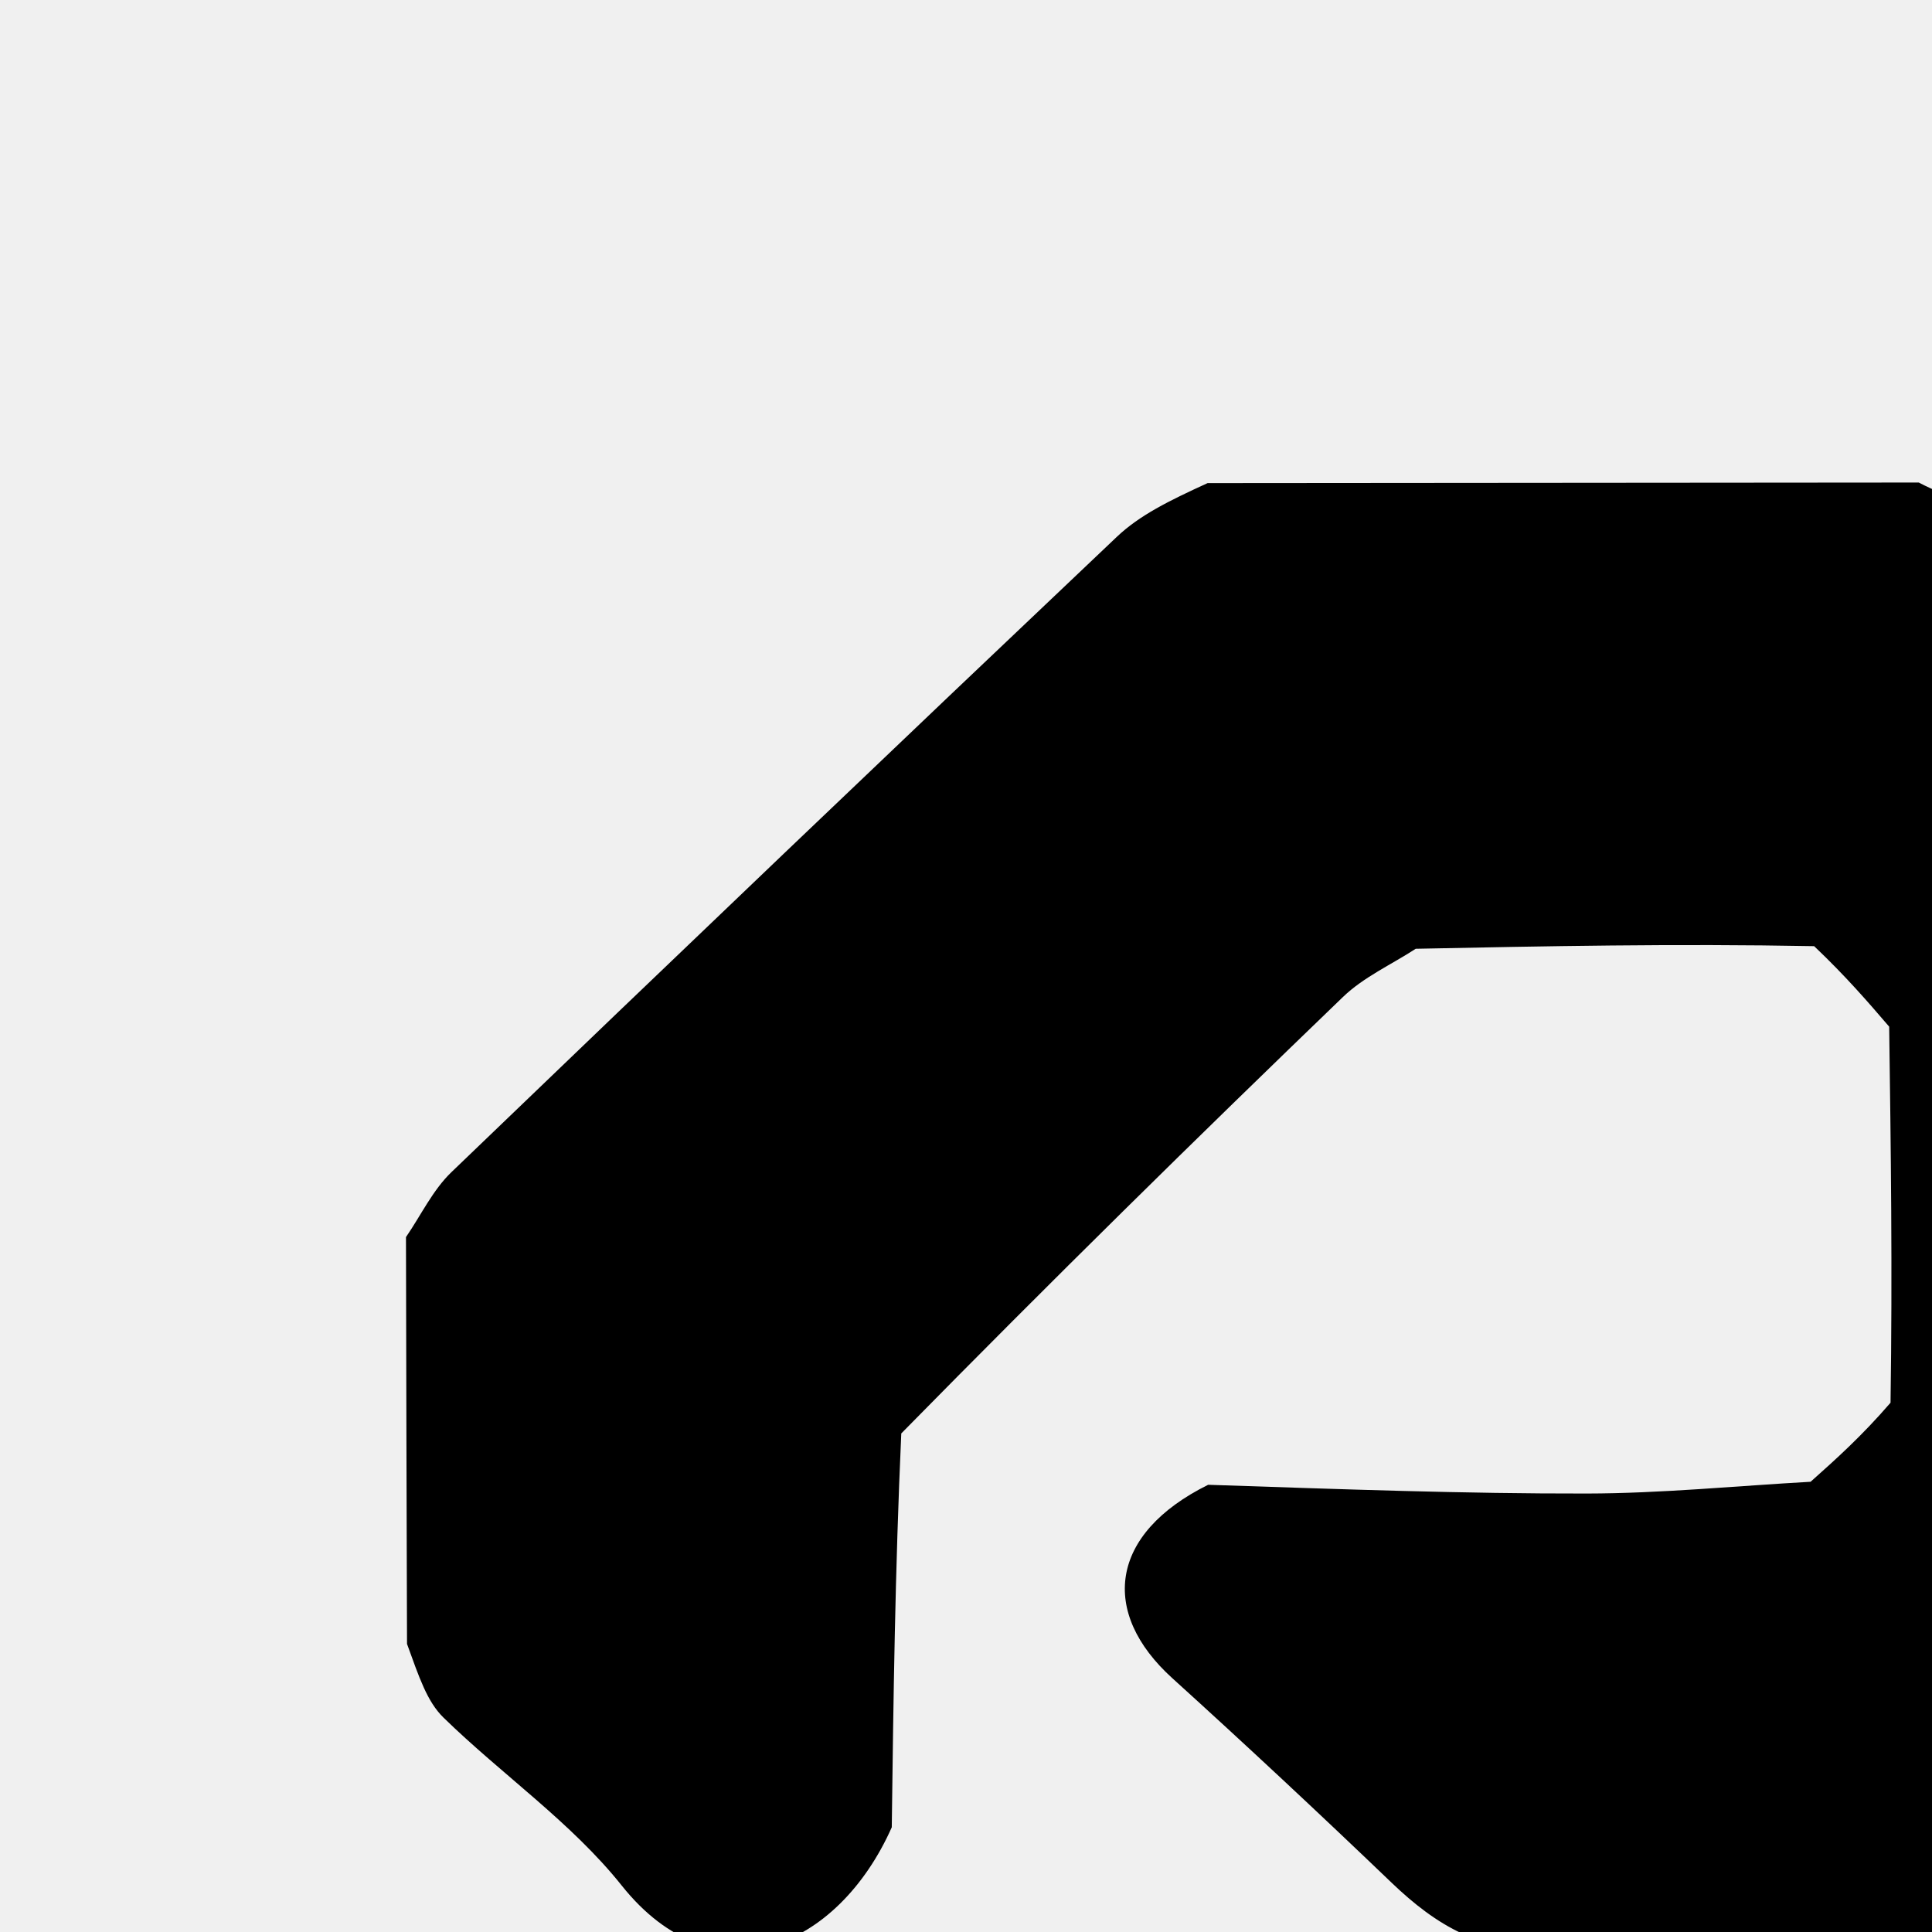
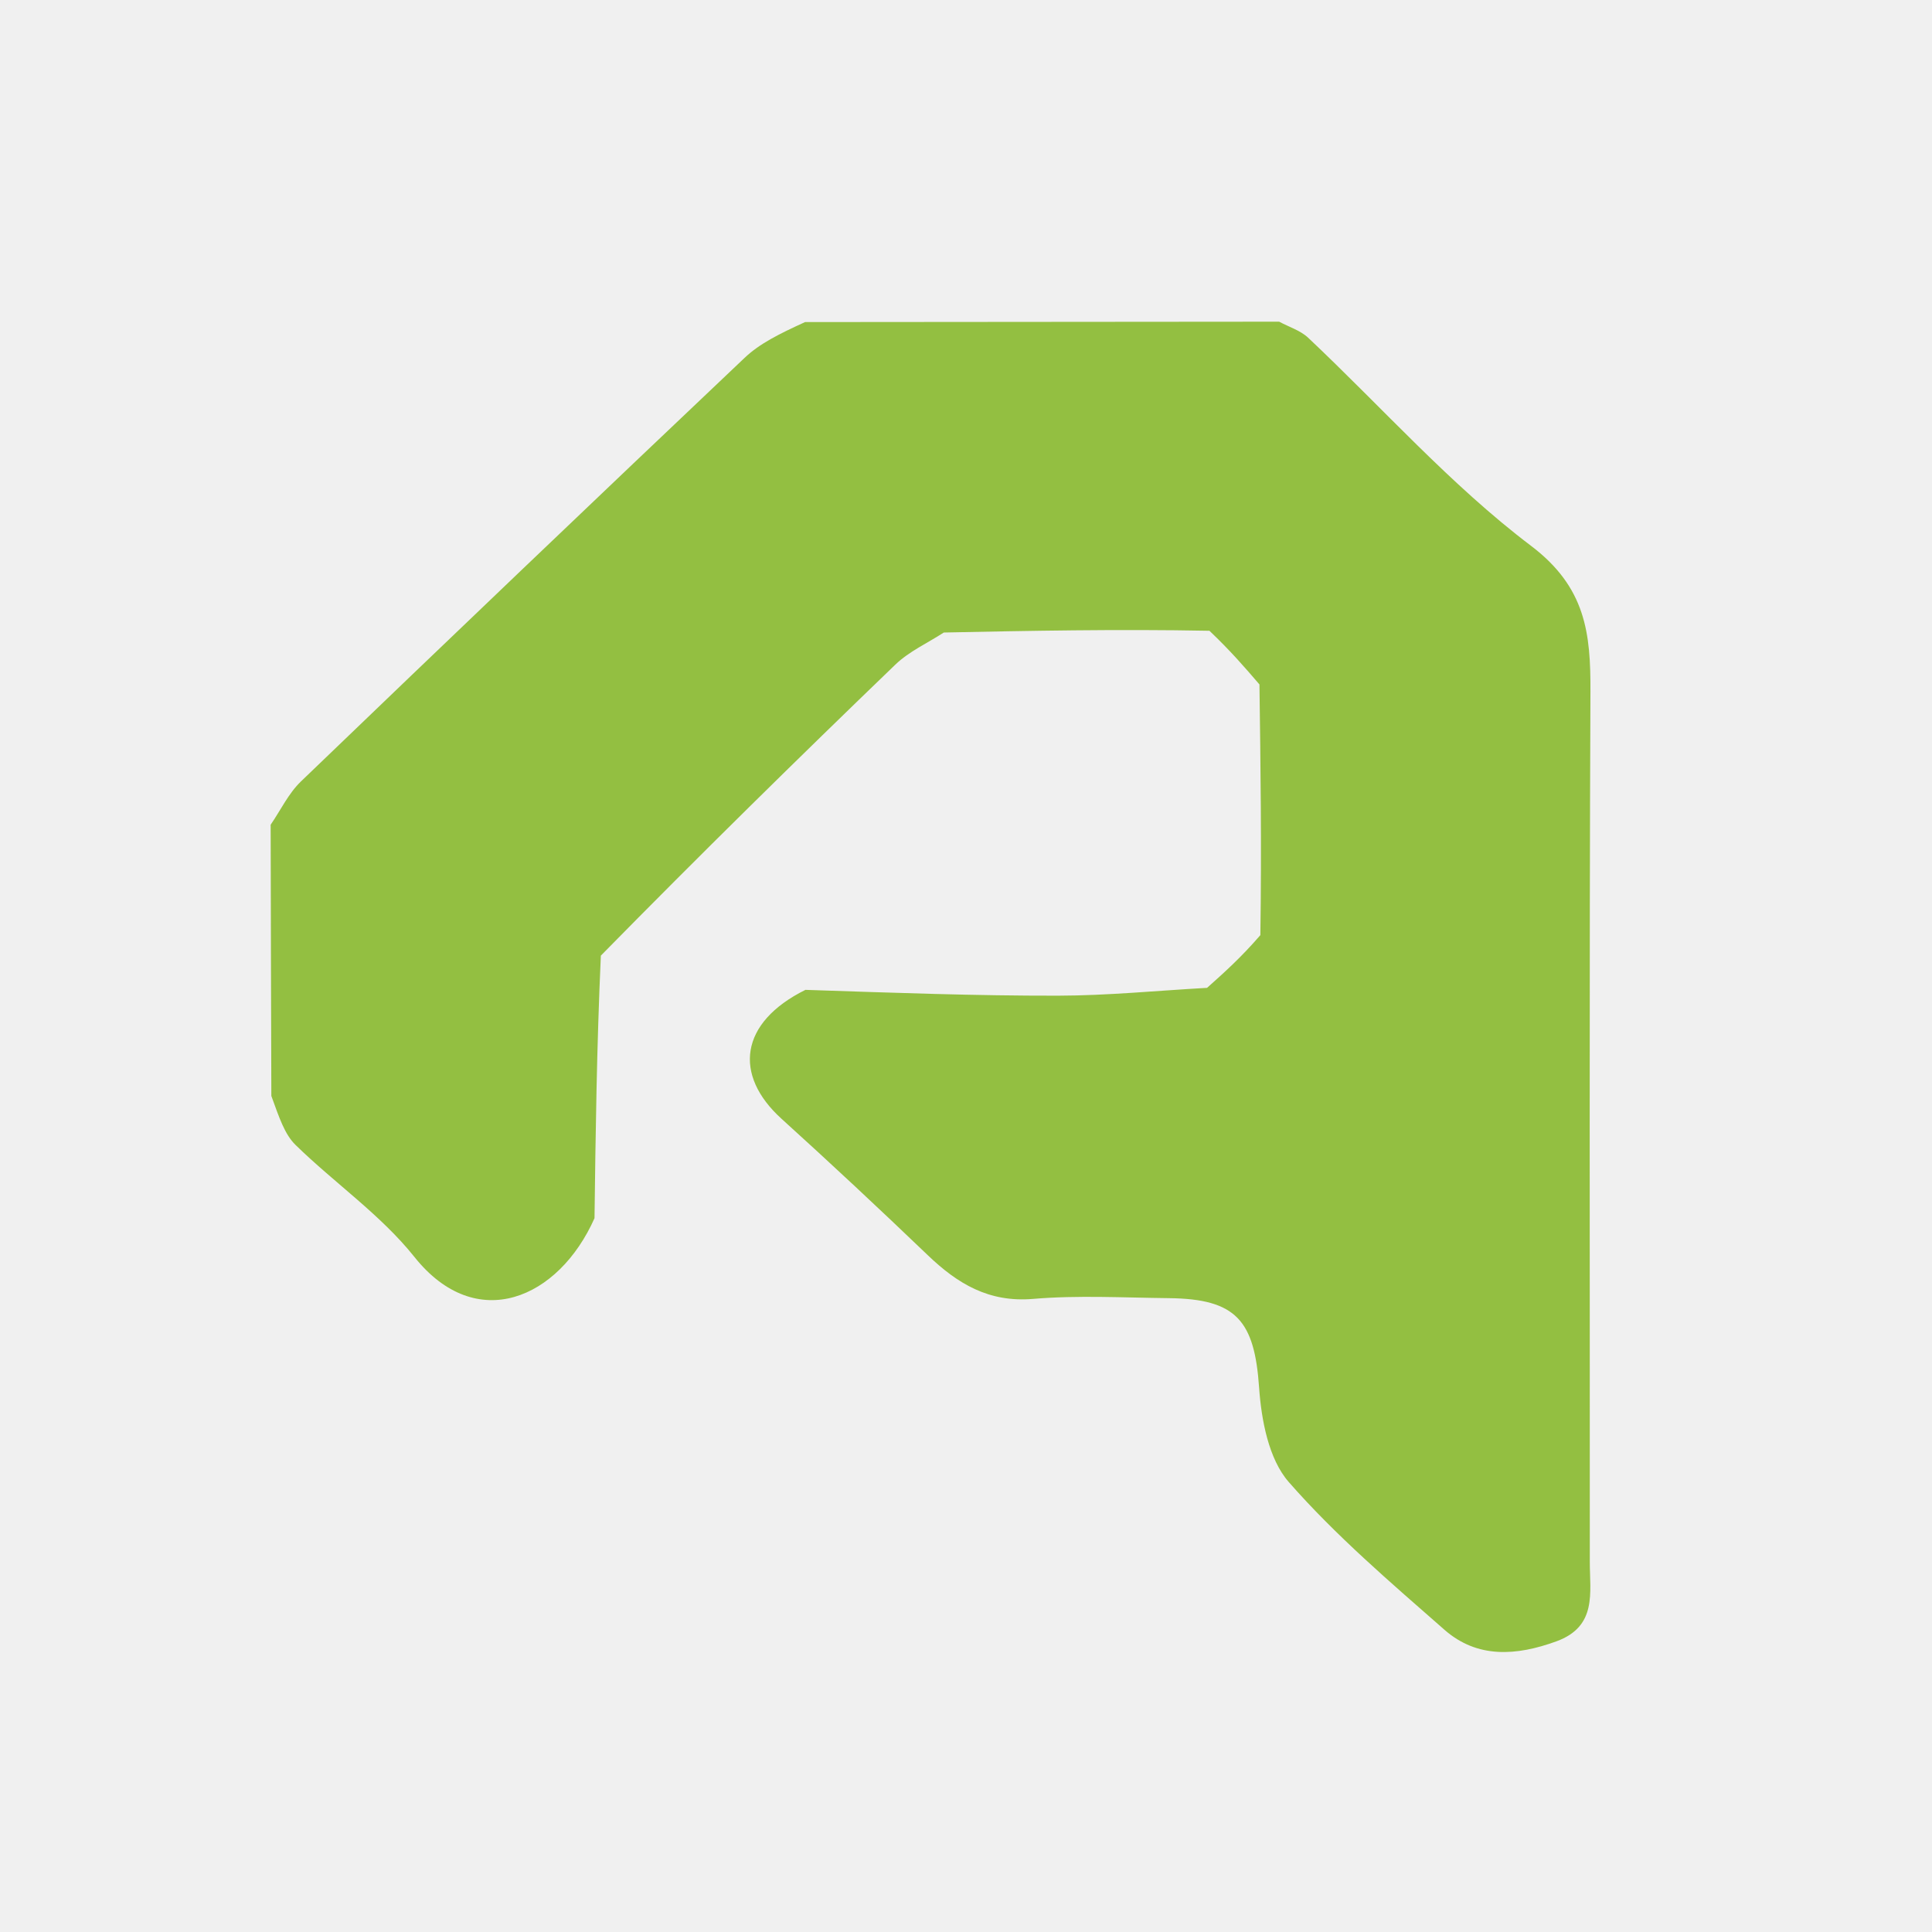
- <svg xmlns="http://www.w3.org/2000/svg" fill="none" viewBox="0 0 128 128">
-   <path fill="#93BF41" opacity="1" stroke="none" d=" M59.082,121.062 C55.527,129.065 47.345,132.639 41.189,124.92 C37.852,120.735 33.253,117.574 29.378,113.791 C28.295,112.734 27.764,111.11 26.966,108.914 C26.933,99.374 26.915,90.668 26.897,81.961 C27.889,80.516 28.669,78.85 29.907,77.659 C44.553,63.575 59.247,49.54 73.997,35.563 C75.498,34.14 77.44,33.181 80.006,32.007 C96.264,31.995 111.694,31.982 127.124,31.969 C128.092,32.492 129.229,32.835 130.003,33.564 C137.36,40.498 144.139,48.18 152.148,54.241 C157.605,58.371 158.081,62.945 158.056,68.721 C157.933,97.548 158.004,126.375 157.993,155.203 C157.992,158.281 158.741,161.632 154.671,163.115 C150.719,164.555 146.83,164.846 143.544,161.962 C138.197,157.269 132.737,152.609 128.073,147.28 C126.079,145.002 125.352,141.119 125.128,137.891 C124.669,131.243 122.864,129.079 116.159,129.009 C111.661,128.962 107.137,128.705 102.669,129.083 C98.256,129.457 95.151,127.566 92.191,124.729 C87.412,120.148 82.573,115.627 77.667,111.183 C72.868,106.835 73.486,101.623 80.043,98.371 C88.886,98.666 97.007,98.965 105.128,98.95 C110.071,98.941 115.013,98.447 119.956,98.171 C121.642,96.667 123.328,95.162 125.253,92.933 C125.383,84.146 125.273,76.083 125.163,68.019 C123.734,66.357 122.306,64.695 120.192,62.686 C110.937,62.512 102.366,62.686 93.795,62.859 C92.178,63.91 90.343,64.734 88.979,66.048 C79.27,75.399 69.658,84.85 59.712,94.969 C59.299,104.133 59.191,112.597 59.082,121.062 z" />
-   <style>
-         path { fill: #000; }
-         @media (prefers-color-scheme: dark) {
-             path { fill: #FFF; }
-         }
-     </style>
+ <svg xmlns="http://www.w3.org/2000/svg" viewBox="0 0 192 192">
+   <path fill="#93BF41" opacity="1" stroke="none" d=" M59.082,121.062 C55.527,129.065 47.345,132.639 41.189,124.92 C37.852,120.735 33.253,117.574 29.378,113.791 C28.295,112.734 27.764,111.11 26.966,108.914 C26.933,99.374 26.915,90.668 26.897,81.961 C27.889,80.516 28.669,78.85 29.907,77.659 C44.553,63.575 59.247,49.54 73.997,35.563 C75.498,34.14 77.44,33.181 80.006,32.007 C96.264,31.995 111.694,31.982 127.124,31.969 C128.092,32.492 129.229,32.835 130.003,33.564 C137.36,40.498 144.139,48.18 152.148,54.241 C157.605,58.371 158.081,62.945 158.056,68.721 C157.933,97.548 158.004,126.375 157.993,155.203 C157.992,158.281 158.741,161.632 154.671,163.115 C150.719,164.555 146.83,164.846 143.544,161.962 C138.197,157.269 132.737,152.609 128.073,147.28 C126.079,145.002 125.352,141.119 125.128,137.891 C124.669,131.243 122.864,129.079 116.159,129.009 C111.661,128.962 107.137,128.705 102.669,129.083 C98.256,129.457 95.151,127.566 92.191,124.729 C87.412,120.148 82.573,115.627 77.667,111.183 C72.868,106.835 73.486,101.623 80.043,98.371 C88.886,98.666 97.007,98.965 105.128,98.95 C110.071,98.941 115.013,98.447 119.956,98.171 C121.642,96.667 123.328,95.162 125.253,92.933 C125.383,84.146 125.273,76.083 125.163,68.019 C123.734,66.357 122.306,64.695 120.192,62.686 C110.937,62.512 102.366,62.686 93.795,62.859 C92.178,63.91 90.343,64.734 88.979,66.048 C79.27,75.399 69.658,84.85 59.712,94.969 C59.299,104.133 59.191,112.597 59.082,121.062 z" transform="matrix(1, 0, 0, 1, 0, -3.552713678800501e-15)" />
</svg>
